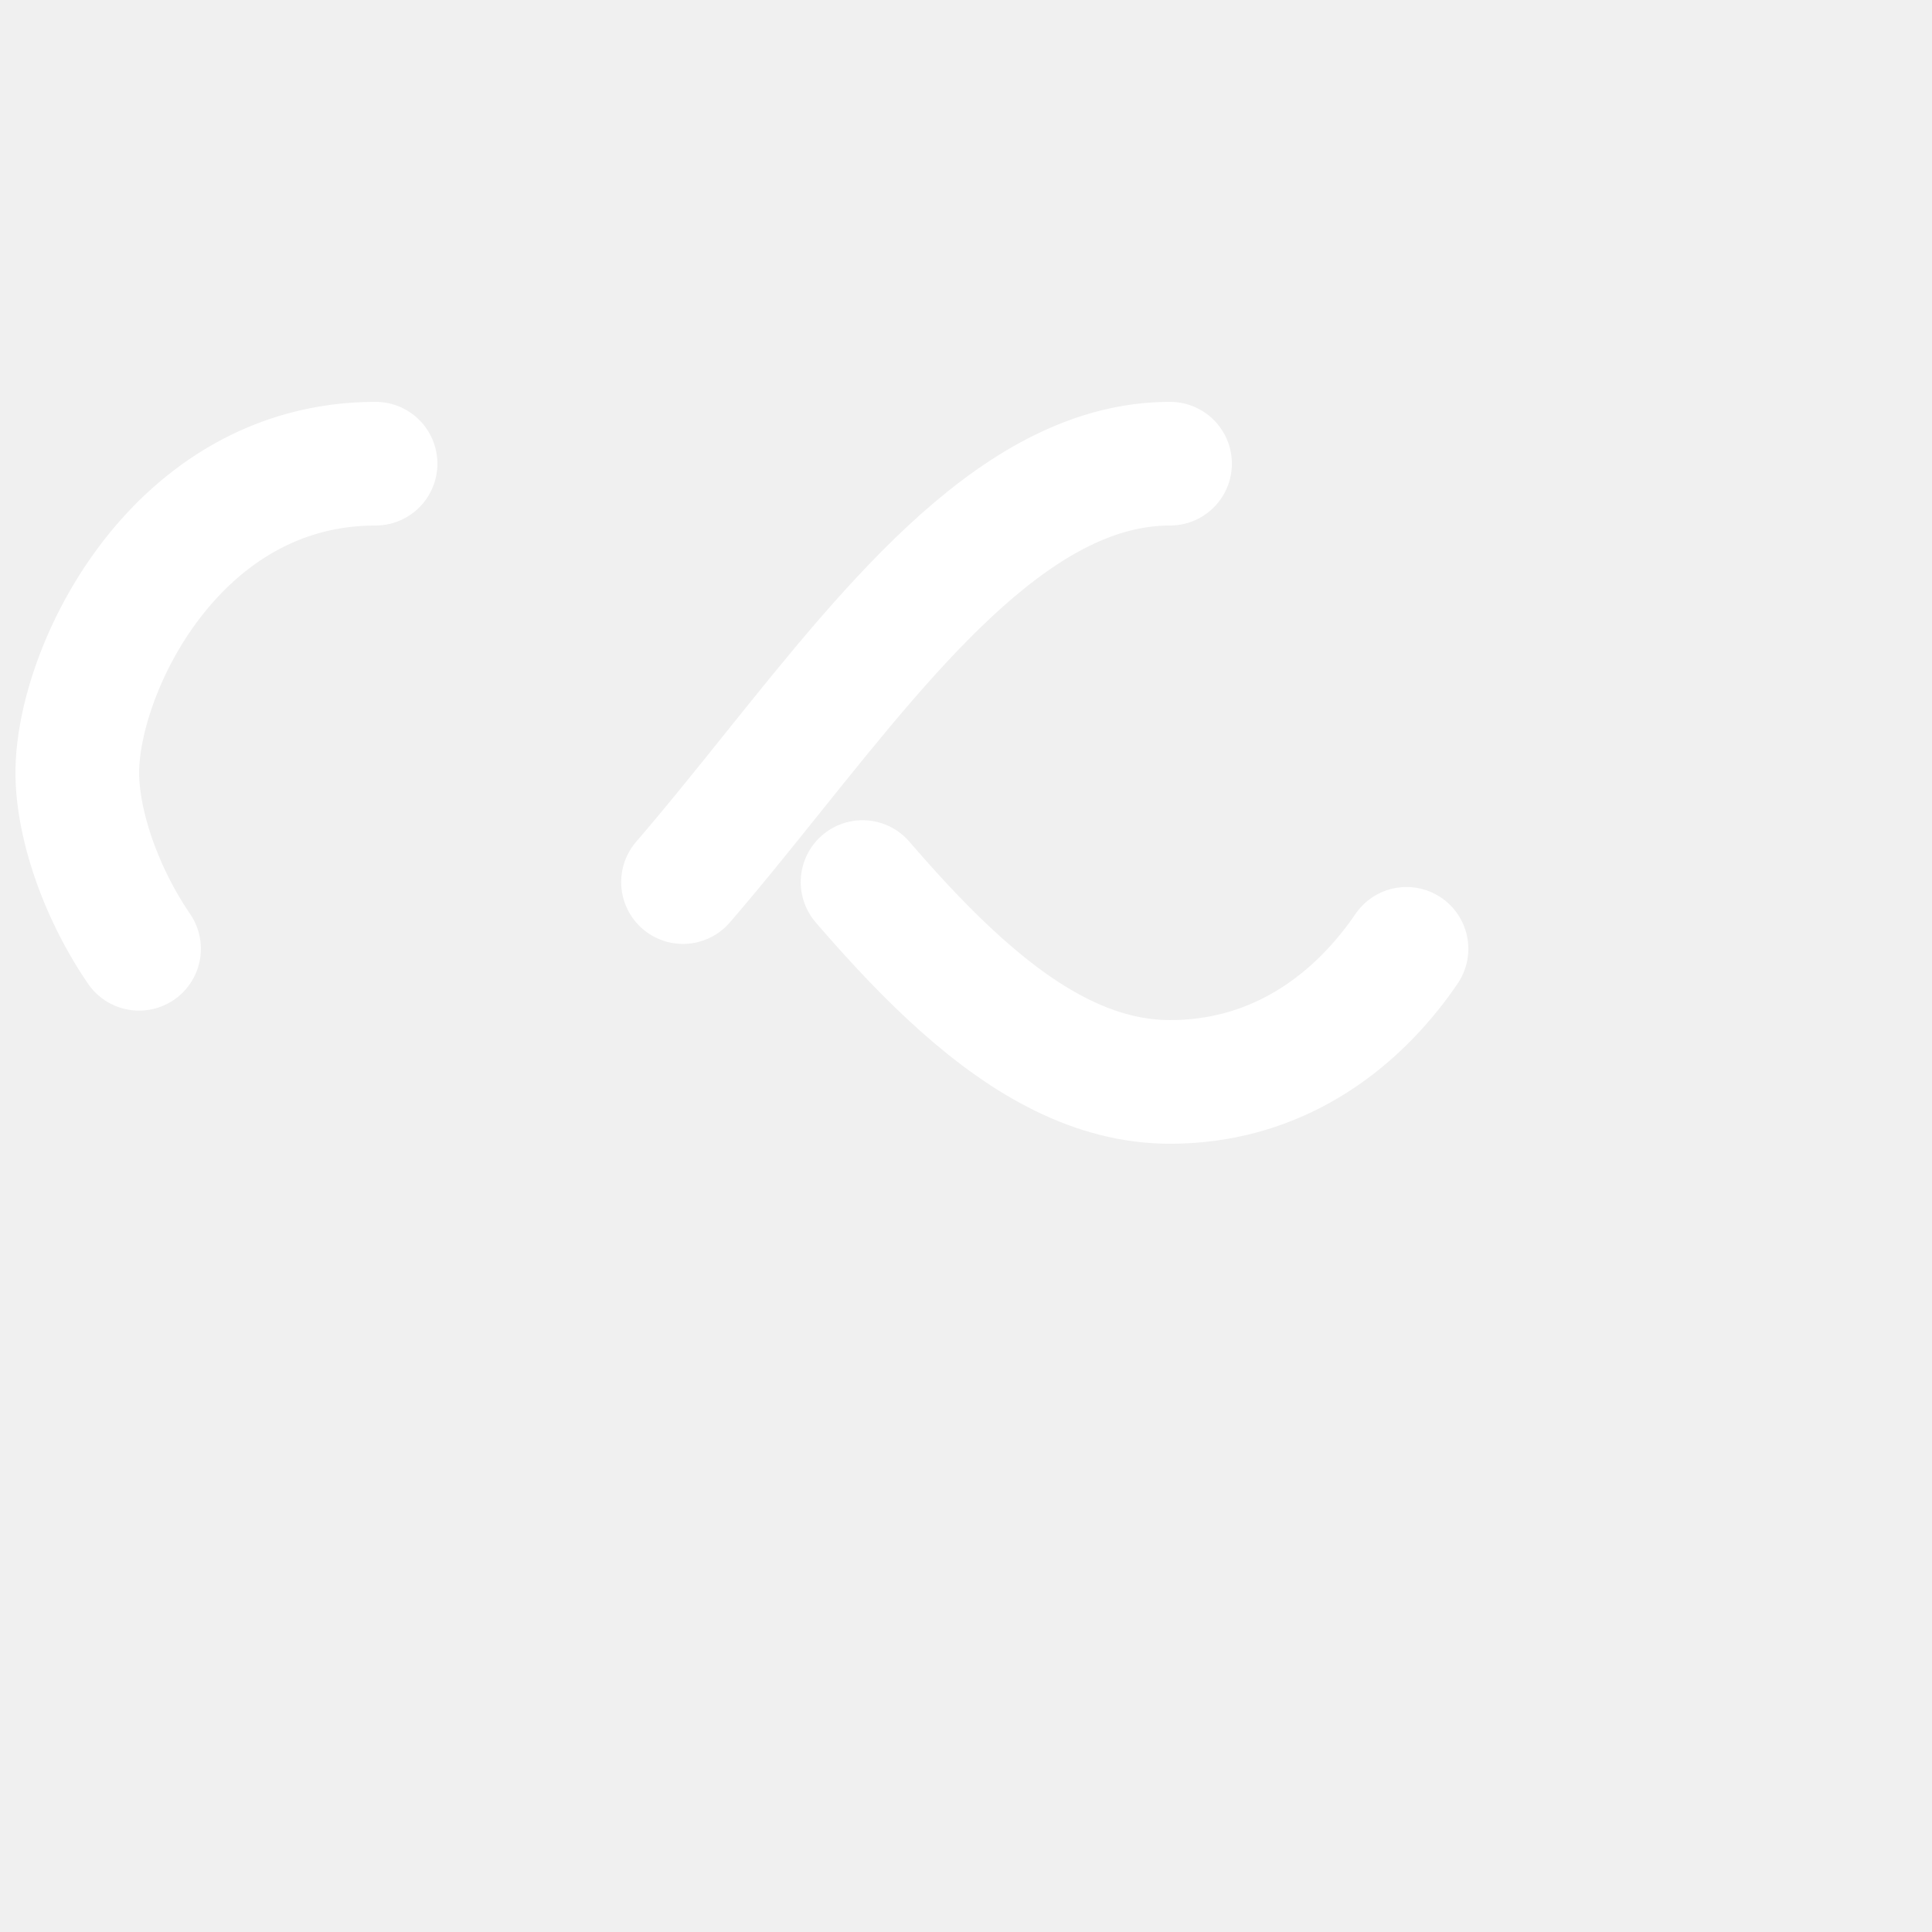
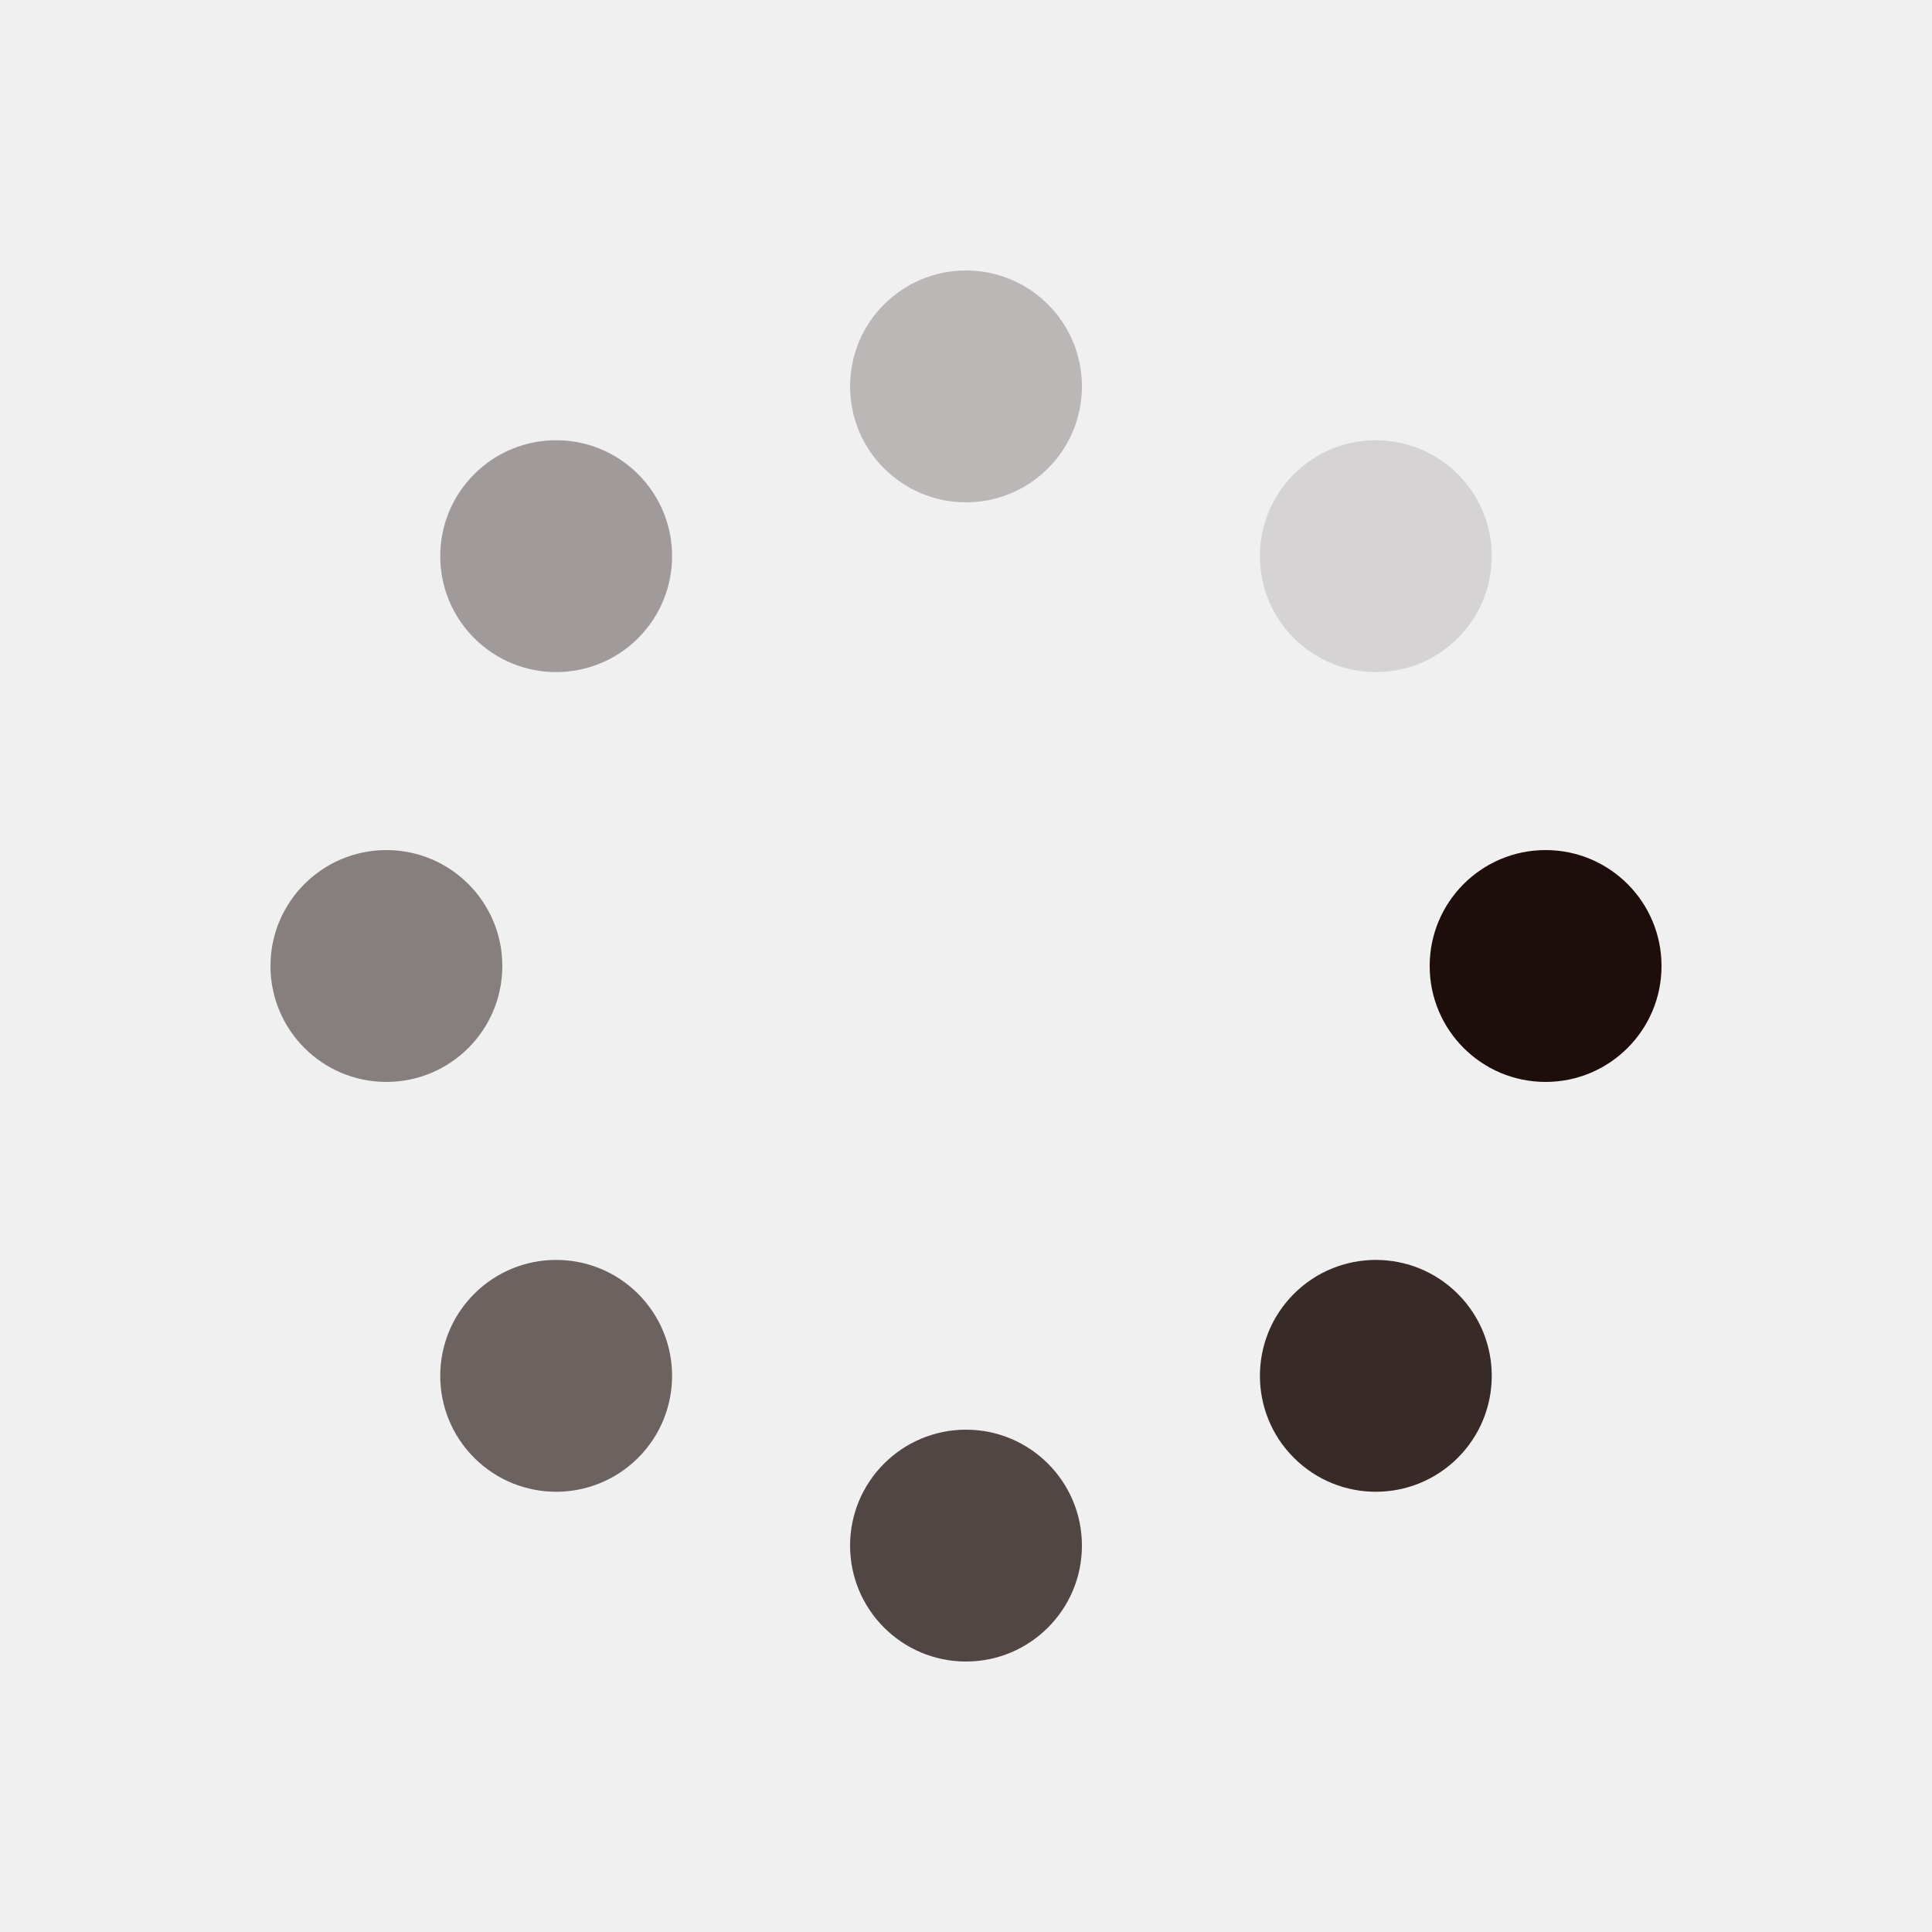
- <svg xmlns="http://www.w3.org/2000/svg" style="margin: auto; display: block; shape-rendering: auto;" width="200px" height="200px" viewBox="0 0 100 100" preserveAspectRatio="xMidYMid">
-   <path fill="none" stroke="#ffffff" stroke-width="8" stroke-dasharray="42.765 42.765" d="M24.3 30C11.4 30 5 43.3 5 50s6.4 20 19.3 20c19.3 0 32.1-40 51.4-40 C88.6 30 95 43.3 95 50s-6.4 20-19.3 20C56.4 70 43.6 30 24.3 30z" stroke-linecap="round" style="transform:scale(0.8);transform-origin:50px 50px">
-     <animate attributeName="stroke-dashoffset" repeatCount="indefinite" dur="1s" keyTimes="0;1" values="0;256.589" />
-   </path>
+ <svg xmlns="http://www.w3.org/2000/svg" style="margin: auto; background: rgba(0, 0, 0, 0) none repeat scroll 0% 0%; display: block; shape-rendering: auto;" width="200px" height="200px" viewBox="0 0 100 100" preserveAspectRatio="xMidYMid">
+   <g transform="translate(80,50)">
+     <g transform="rotate(0)">
+       <circle cx="0" cy="0" r="6" fill="#1d0e0b" fill-opacity="1">
+         <animateTransform attributeName="transform" type="scale" begin="-0.875s" values="1.5 1.5;1 1" keyTimes="0;1" dur="1s" repeatCount="indefinite" />
+         <animate attributeName="fill-opacity" keyTimes="0;1" dur="1s" repeatCount="indefinite" values="1;0" begin="-0.875s" />
+       </circle>
+     </g>
+   </g>
+   <g transform="translate(71.2132,71.2132)">
+     <g transform="rotate(45)">
+       <circle cx="0" cy="0" r="6" fill="#1d0e0b" fill-opacity="0.875">
+         <animateTransform attributeName="transform" type="scale" begin="-0.75s" values="1.5 1.5;1 1" keyTimes="0;1" dur="1s" repeatCount="indefinite" />
+         <animate attributeName="fill-opacity" keyTimes="0;1" dur="1s" repeatCount="indefinite" values="1;0" begin="-0.75s" />
+       </circle>
+     </g>
+   </g>
+   <g transform="translate(50,80)">
+     <g transform="rotate(90)">
+       <circle cx="0" cy="0" r="6" fill="#1d0e0b" fill-opacity="0.75">
+         <animateTransform attributeName="transform" type="scale" begin="-0.625s" values="1.5 1.5;1 1" keyTimes="0;1" dur="1s" repeatCount="indefinite" />
+         <animate attributeName="fill-opacity" keyTimes="0;1" dur="1s" repeatCount="indefinite" values="1;0" begin="-0.625s" />
+       </circle>
+     </g>
+   </g>
+   <g transform="translate(28.7868,71.2132)">
+     <g transform="rotate(135)">
+       <circle cx="0" cy="0" r="6" fill="#1d0e0b" fill-opacity="0.625">
+         <animateTransform attributeName="transform" type="scale" begin="-0.5s" values="1.5 1.5;1 1" keyTimes="0;1" dur="1s" repeatCount="indefinite" />
+         <animate attributeName="fill-opacity" keyTimes="0;1" dur="1s" repeatCount="indefinite" values="1;0" begin="-0.5s" />
+       </circle>
+     </g>
+   </g>
+   <g transform="translate(20,50)">
+     <g transform="rotate(180)">
+       <circle cx="0" cy="0" r="6" fill="#1d0e0b" fill-opacity="0.5">
+         <animateTransform attributeName="transform" type="scale" begin="-0.375s" values="1.5 1.5;1 1" keyTimes="0;1" dur="1s" repeatCount="indefinite" />
+         <animate attributeName="fill-opacity" keyTimes="0;1" dur="1s" repeatCount="indefinite" values="1;0" begin="-0.375s" />
+       </circle>
+     </g>
+   </g>
+   <g transform="translate(28.7868,28.7868)">
+     <g transform="rotate(225)">
+       <circle cx="0" cy="0" r="6" fill="#1d0e0b" fill-opacity="0.375">
+         <animateTransform attributeName="transform" type="scale" begin="-0.25s" values="1.5 1.5;1 1" keyTimes="0;1" dur="1s" repeatCount="indefinite" />
+         <animate attributeName="fill-opacity" keyTimes="0;1" dur="1s" repeatCount="indefinite" values="1;0" begin="-0.25s" />
+       </circle>
+     </g>
+   </g>
+   <g transform="translate(50,20)">
+     <g transform="rotate(270)">
+       <circle cx="0" cy="0" r="6" fill="#1d0e0b" fill-opacity="0.25">
+         <animateTransform attributeName="transform" type="scale" begin="-0.125s" values="1.5 1.5;1 1" keyTimes="0;1" dur="1s" repeatCount="indefinite" />
+         <animate attributeName="fill-opacity" keyTimes="0;1" dur="1s" repeatCount="indefinite" values="1;0" begin="-0.125s" />
+       </circle>
+     </g>
+   </g>
+   <g transform="translate(71.2132,28.7868)">
+     <g transform="rotate(315)">
+       <circle cx="0" cy="0" r="6" fill="#1d0e0b" fill-opacity="0.125">
+         <animateTransform attributeName="transform" type="scale" begin="0s" values="1.5 1.5;1 1" keyTimes="0;1" dur="1s" repeatCount="indefinite" />
+         <animate attributeName="fill-opacity" keyTimes="0;1" dur="1s" repeatCount="indefinite" values="1;0" begin="0s" />
+       </circle>
+     </g>
+   </g>
</svg>
